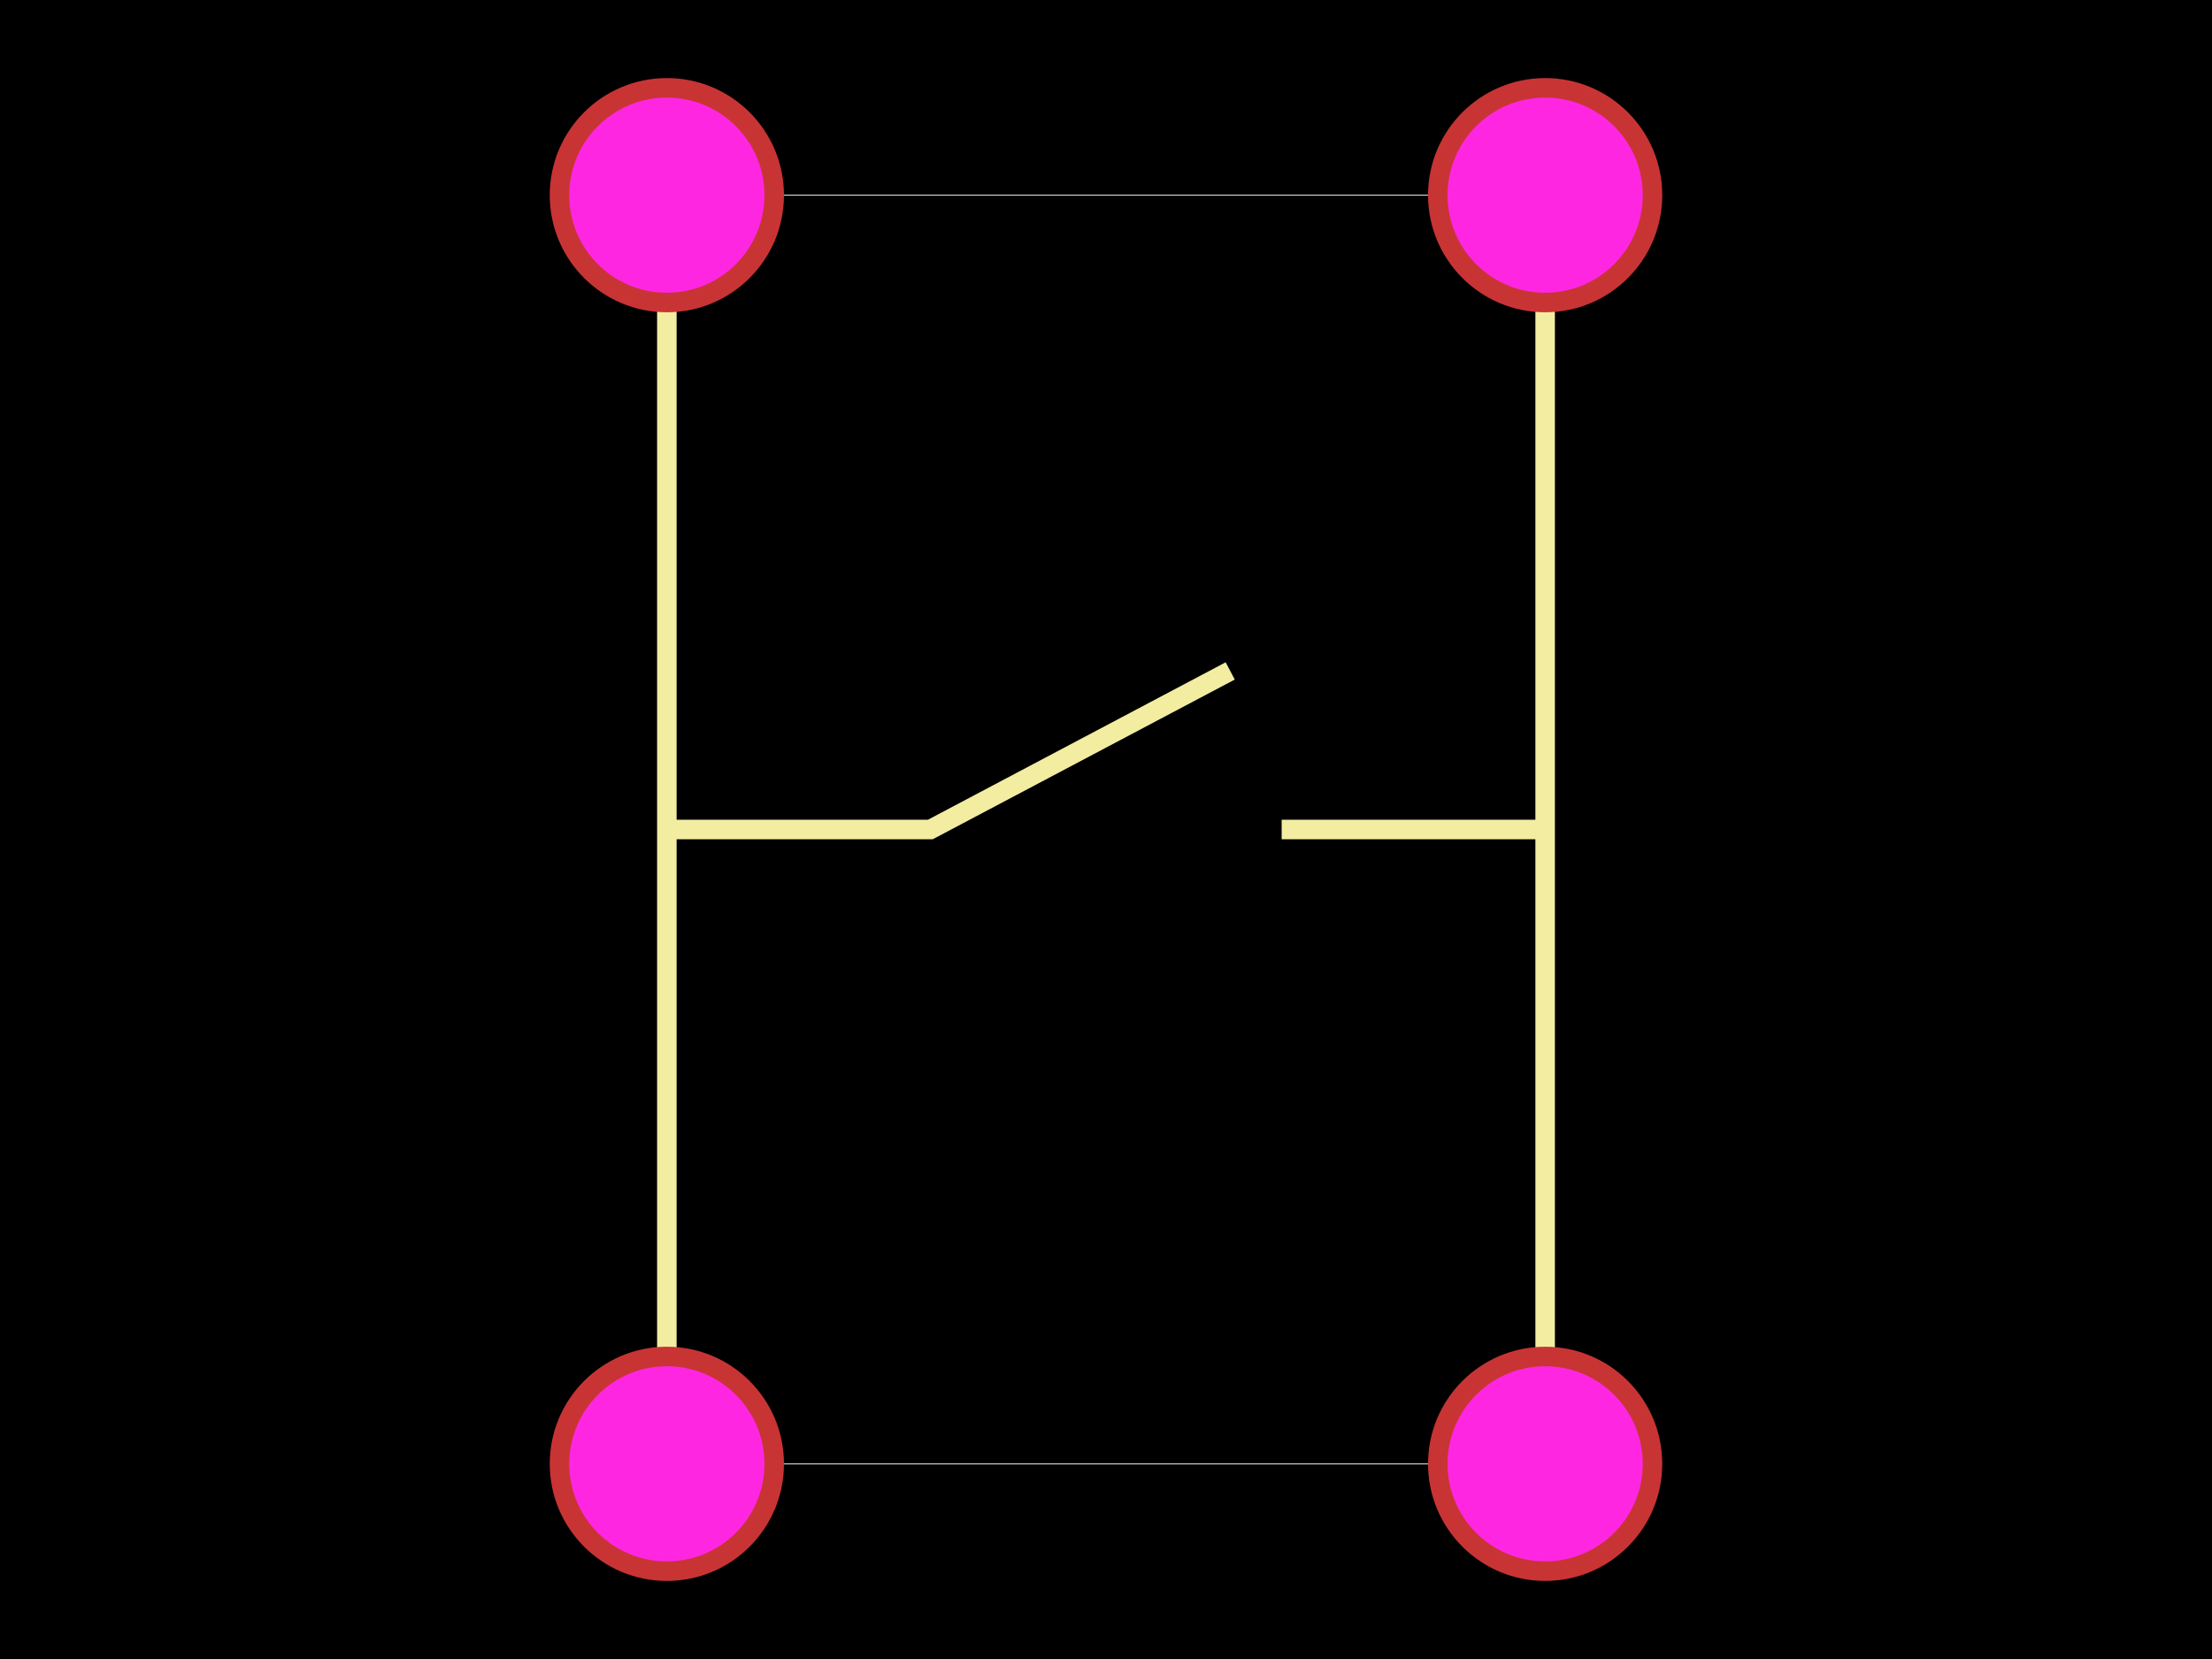
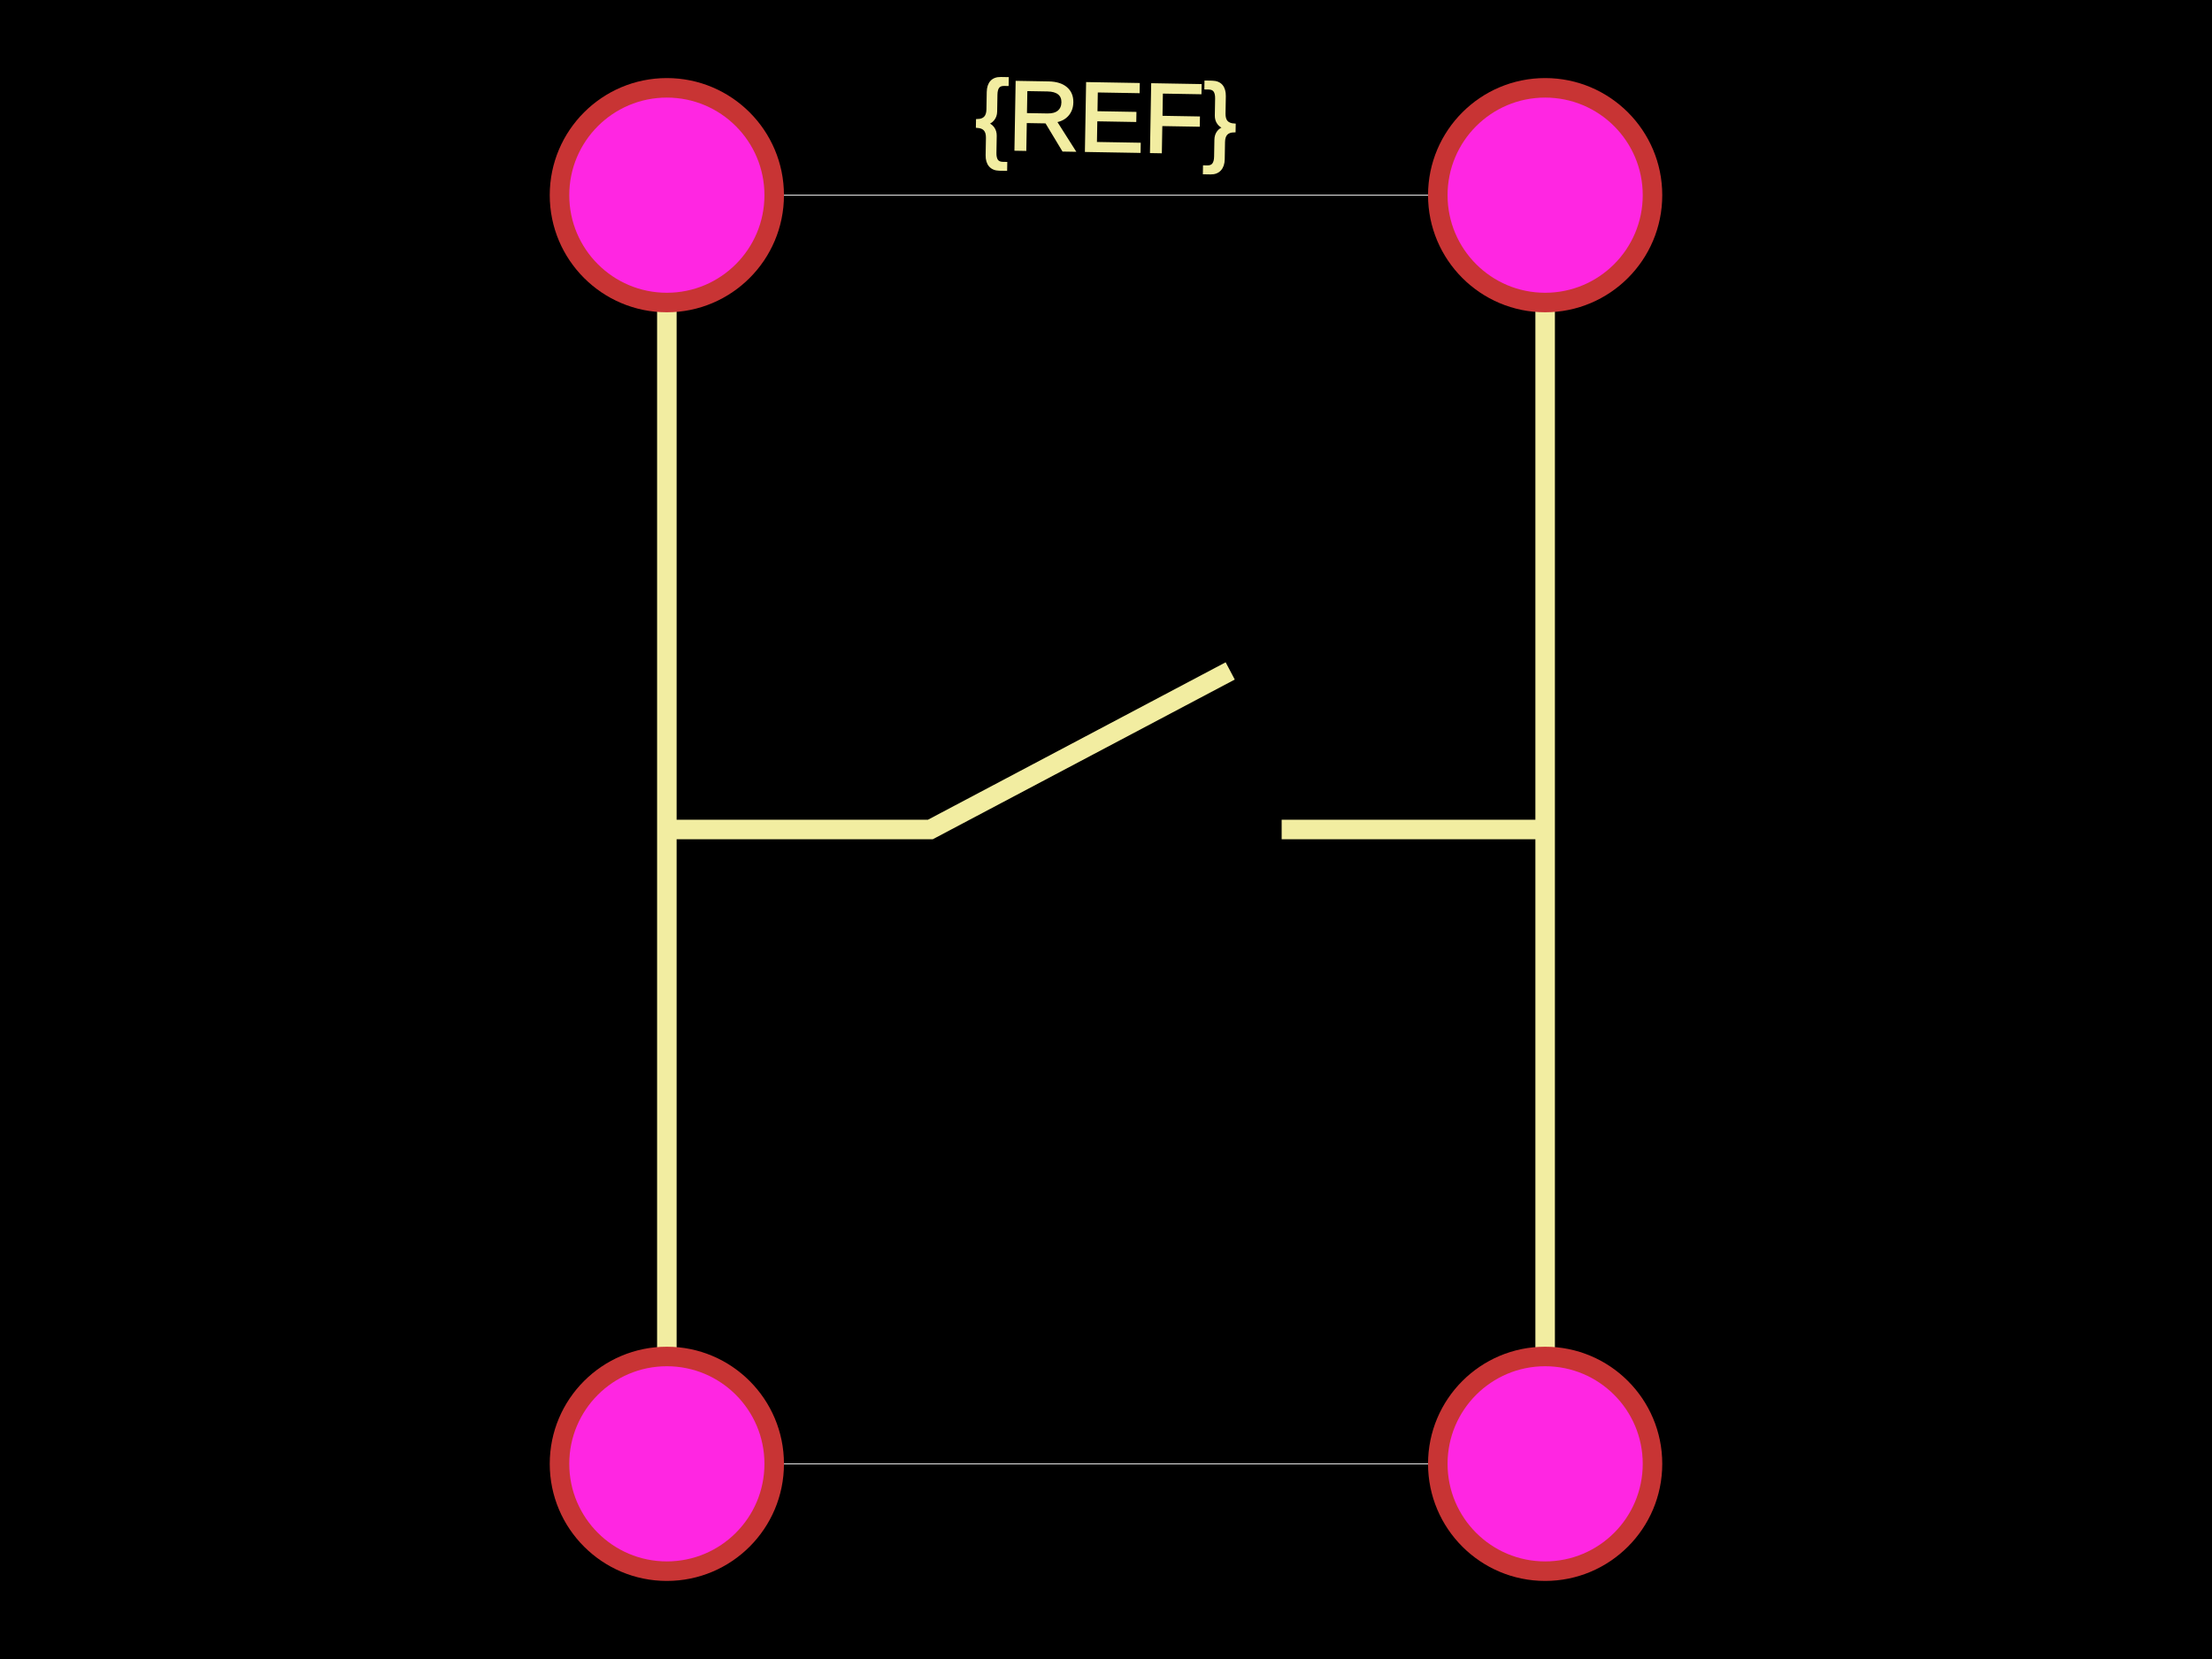
<svg xmlns="http://www.w3.org/2000/svg" width="800" height="600">
  <style>
              .boundary { fill: #000; }
              .pcb-board { fill: none; }
              .pcb-trace { fill: none; }
              .pcb-hole-outer { fill: rgb(200, 52, 52); }
              .pcb-hole-inner { fill: rgb(255, 38, 226); }
              .pcb-pad { }
              .pcb-boundary { fill: none; stroke: #fff; stroke-width: 0.3; }
              .pcb-silkscreen { fill: none; }
              .pcb-silkscreen-top { stroke: #f2eda1; }
              .pcb-silkscreen-bottom { stroke: #f2eda1; }
              .pcb-silkscreen-text { fill: #f2eda1; }
            </style>
  <rect class="boundary" x="0" y="0" width="800" height="600" />
  <rect class="pcb-boundary" x="241.176" y="70.588" width="317.647" height="458.824" />
  <path class="pcb-silkscreen pcb-silkscreen-top" d="M 241.176 529.412 L 241.176 70.588" stroke-width="7.059" data-pcb-component-id="" data-pcb-silkscreen-path-id="" />
  <path class="pcb-silkscreen pcb-silkscreen-top" d="M 558.824 529.412 L 558.824 70.588" stroke-width="7.059" data-pcb-component-id="" data-pcb-silkscreen-path-id="" />
  <path class="pcb-silkscreen pcb-silkscreen-top" d="M 241.176 300 L 336.471 300 L 444.922 242.647" stroke-width="7.059" data-pcb-component-id="" data-pcb-silkscreen-path-id="" />
  <path class="pcb-silkscreen pcb-silkscreen-top" d="M 558.824 300 L 463.529 300" stroke-width="7.059" data-pcb-component-id="" data-pcb-silkscreen-path-id="" />
+   <text x="0" y="0" font-family="Arial, sans-serif" font-size="35.294" text-anchor="middle" dominant-baseline="central" transform="matrix(0.9998477,0.01745241,-0.01745241,0.9998477,400,42.35294)" class="pcb-silkscreen-text pcb-silkscreen-top" data-pcb-silkscreen-text-id="pcb_component_1">{REF}</text>
  <g>
    <circle class="pcb-hole-outer" cx="241.176" cy="70.588" r="42.353" />
    <circle class="pcb-hole-inner" cx="241.176" cy="70.588" r="35.294" />
  </g>
  <g>
    <circle class="pcb-hole-outer" cx="241.176" cy="529.412" r="42.353" />
    <circle class="pcb-hole-inner" cx="241.176" cy="529.412" r="35.294" />
  </g>
  <g>
    <circle class="pcb-hole-outer" cx="558.824" cy="529.412" r="42.353" />
    <circle class="pcb-hole-inner" cx="558.824" cy="529.412" r="35.294" />
  </g>
  <g>
    <circle class="pcb-hole-outer" cx="558.824" cy="70.588" r="42.353" />
    <circle class="pcb-hole-inner" cx="558.824" cy="70.588" r="35.294" />
  </g>
</svg>
